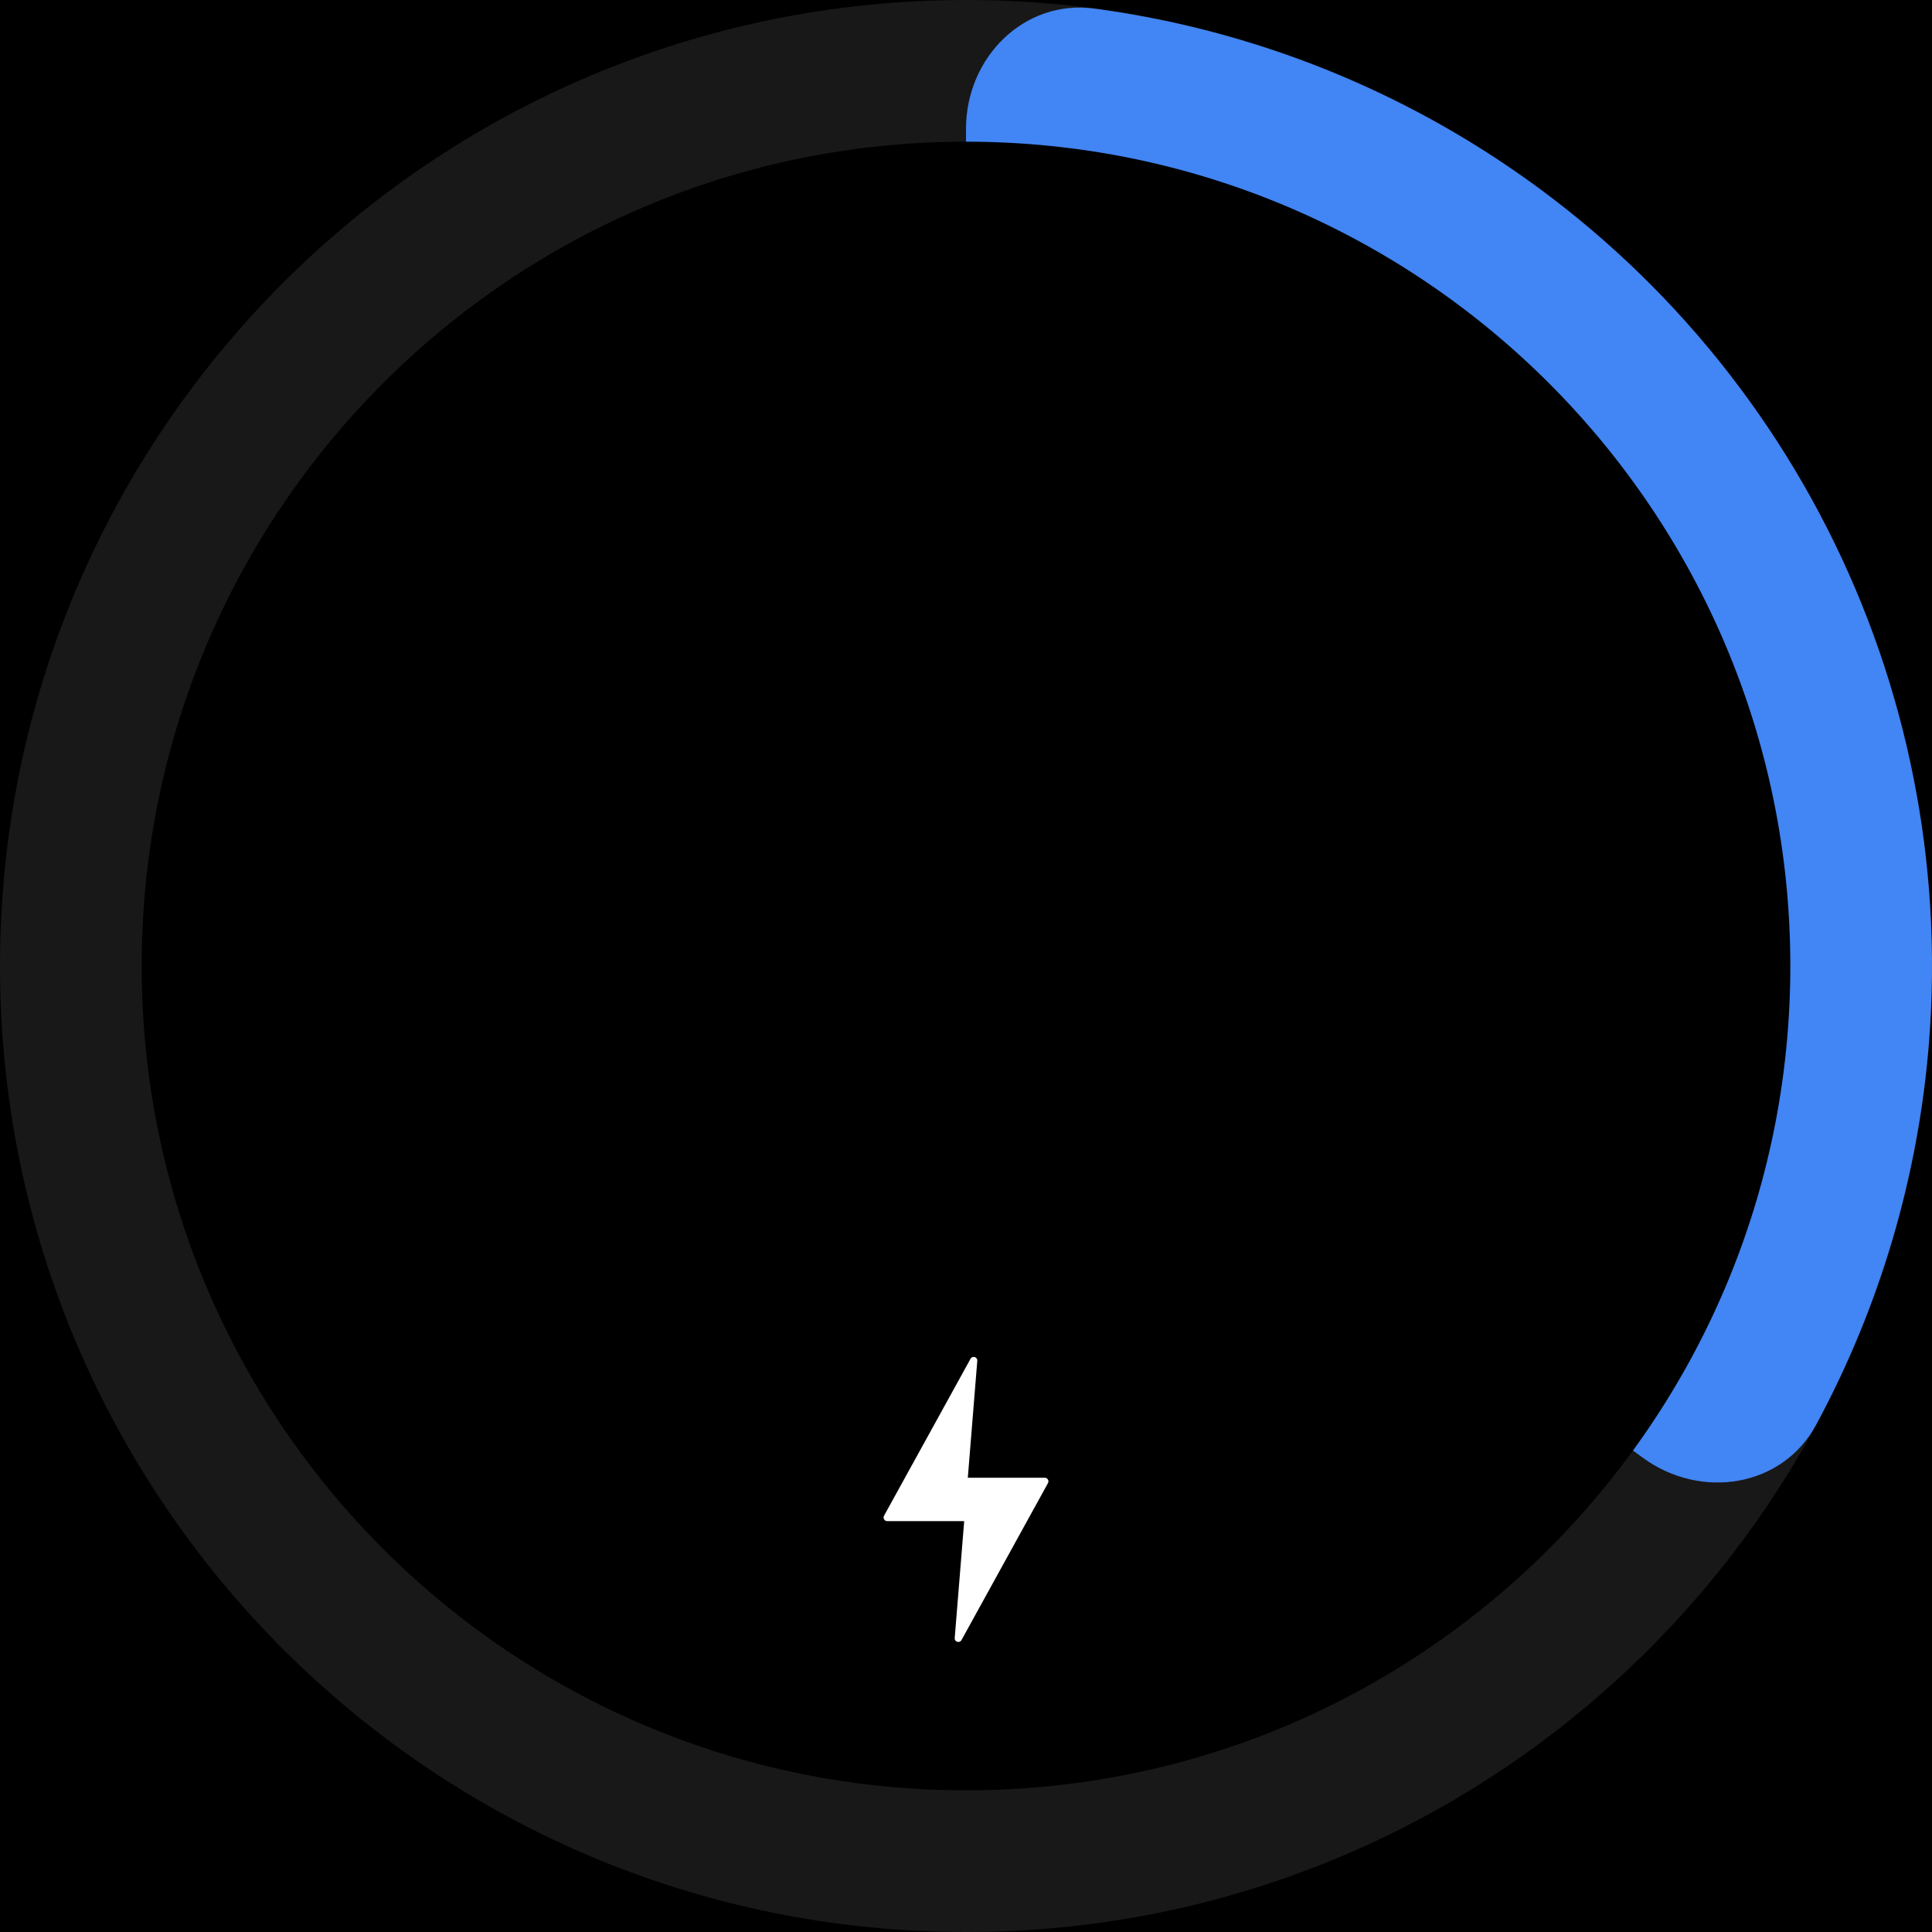
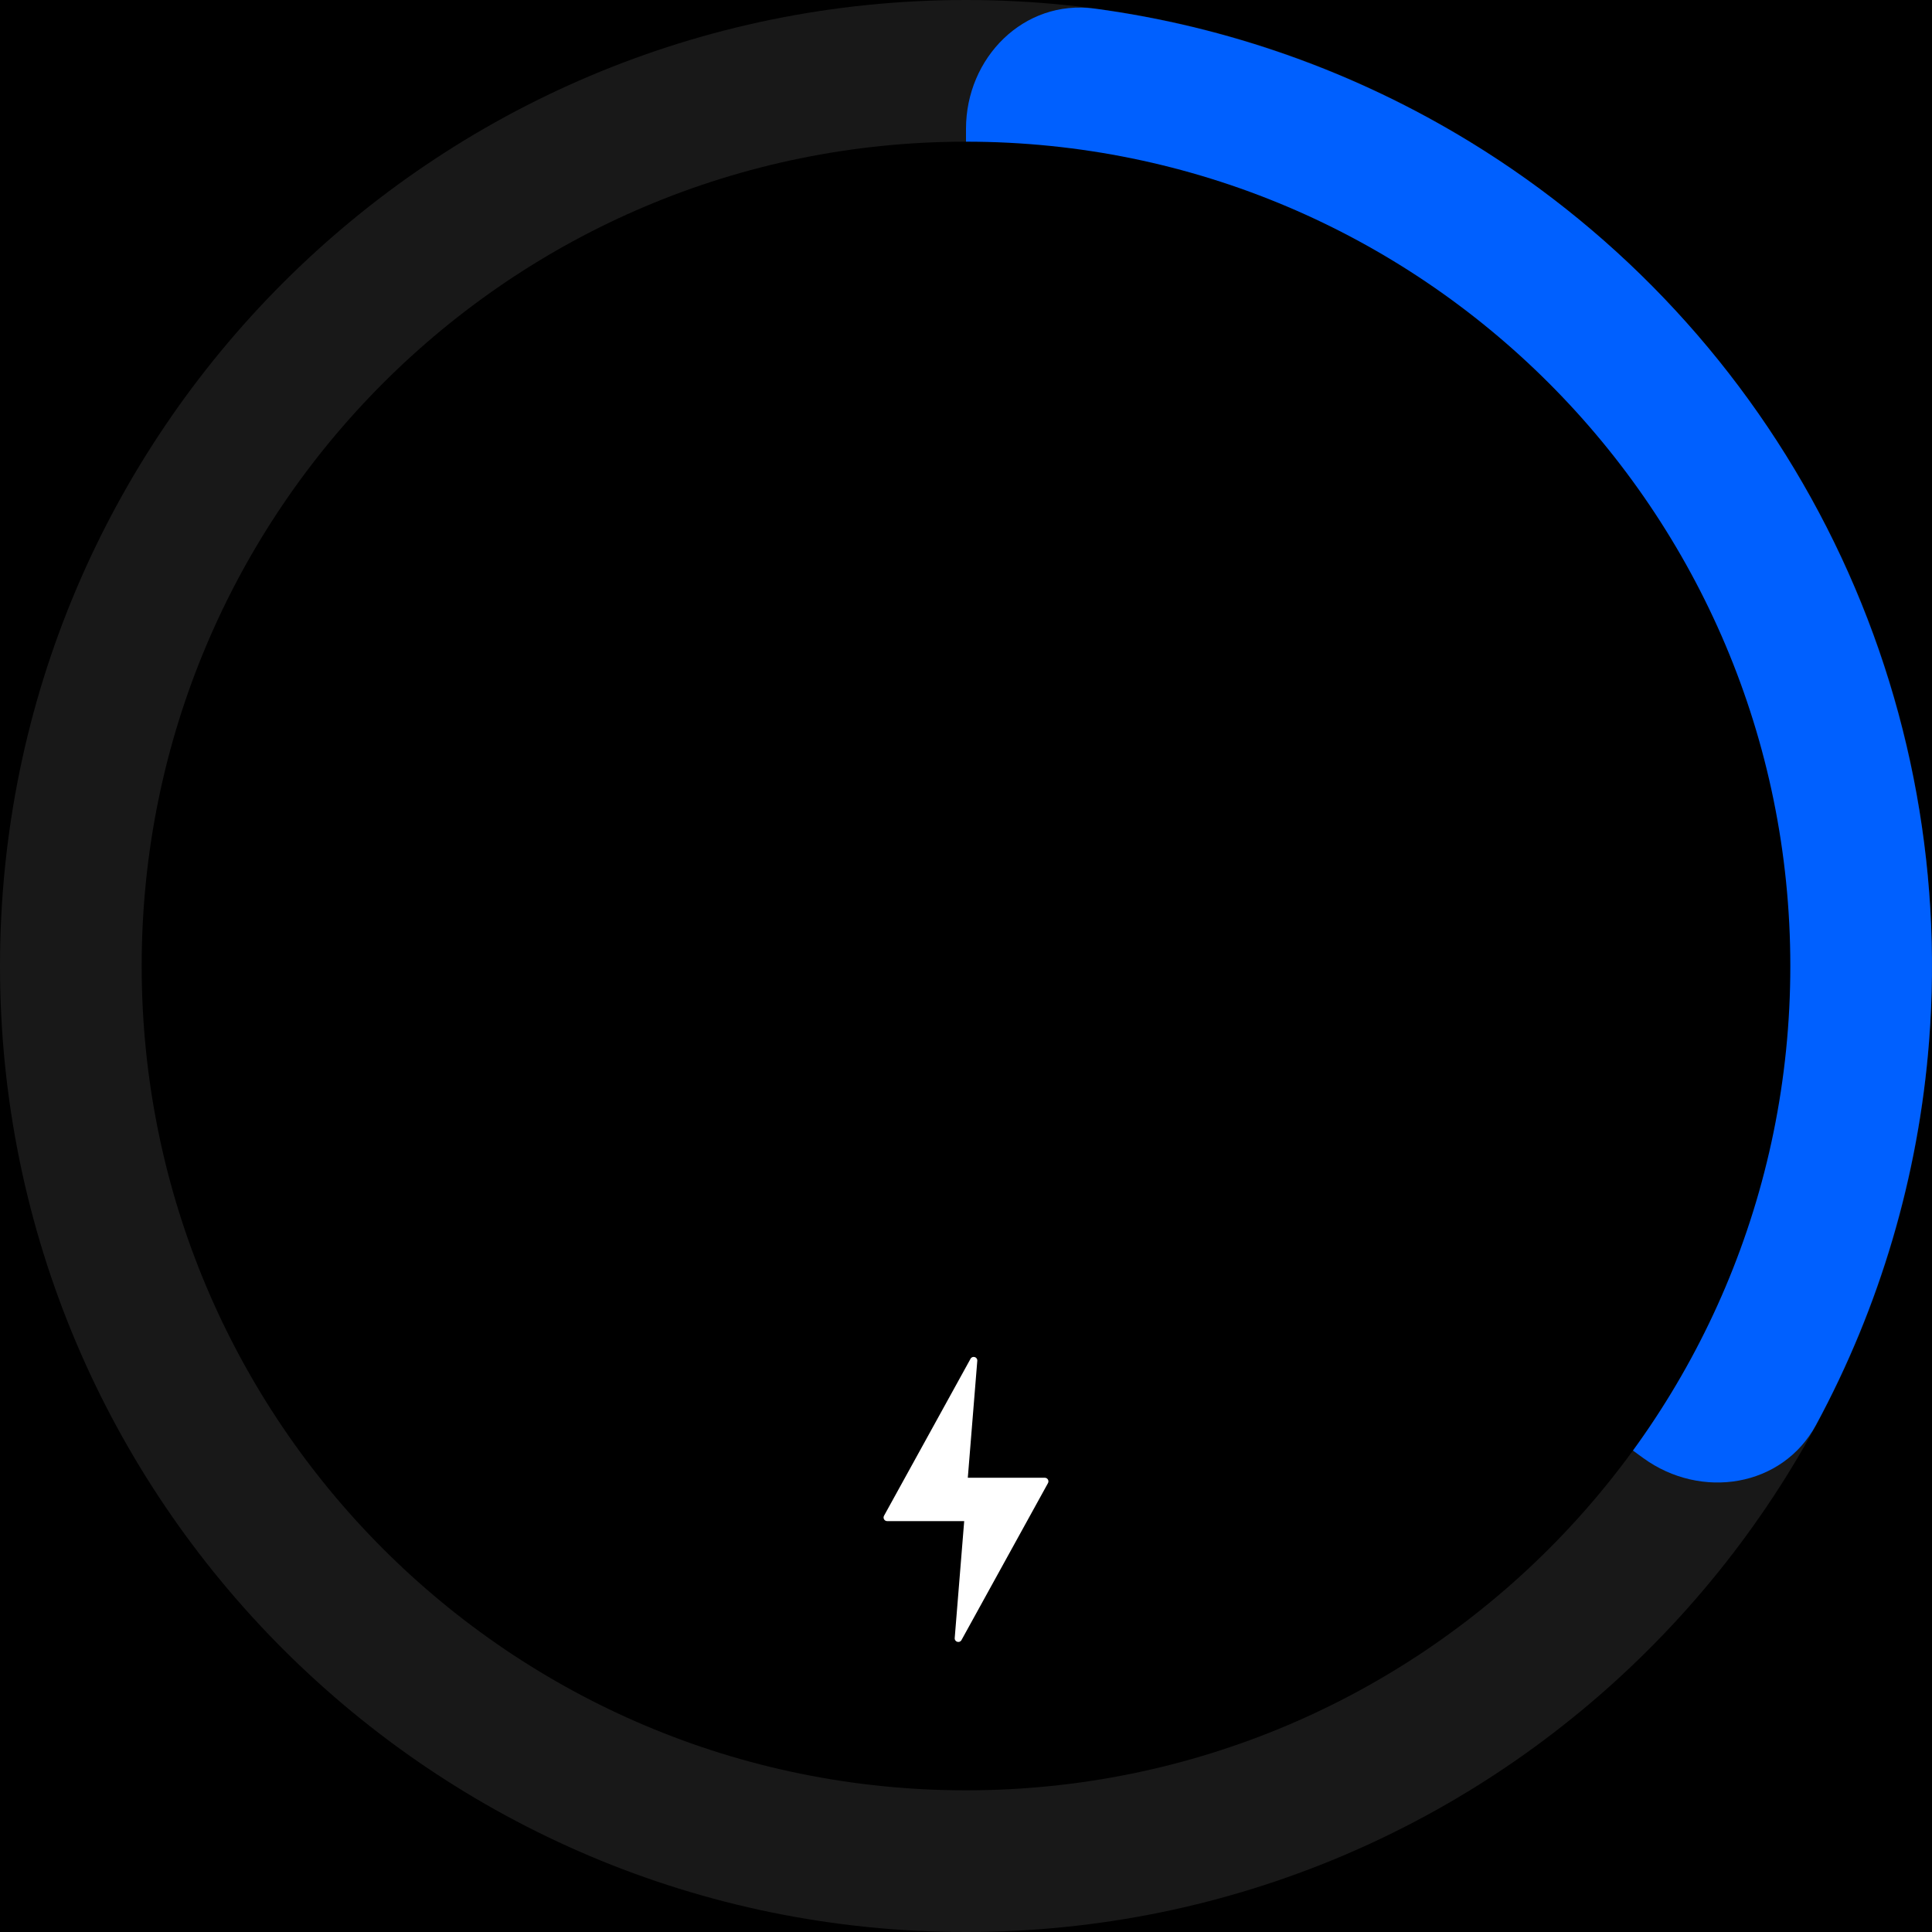
<svg xmlns="http://www.w3.org/2000/svg" width="300" height="300" viewBox="0 0 300 300" fill="none">
  <rect width="300" height="300" fill="black" />
  <circle cx="150" cy="150" r="150" fill="#181818" />
-   <path d="M150 20C150 8.954 158.994 -0.137 169.941 1.331C190.581 4.1 210.494 11.147 228.375 22.104C251.962 36.558 271.092 57.253 283.651 81.901C296.21 106.55 301.708 134.191 299.538 161.769C297.892 182.675 291.889 202.927 281.997 221.252C276.75 230.972 264.108 232.905 255.172 226.412L158.244 155.99C153.065 152.227 150 146.212 150 139.809L150 20Z" fill="#4285f4" />
+   <path d="M150 20C150 8.954 158.994 -0.137 169.941 1.331C190.581 4.1 210.494 11.147 228.375 22.104C251.962 36.558 271.092 57.253 283.651 81.901C296.21 106.55 301.708 134.191 299.538 161.769C297.892 182.675 291.889 202.927 281.997 221.252C276.75 230.972 264.108 232.905 255.172 226.412L158.244 155.99C153.065 152.227 150 146.212 150 139.809L150 20Z" fill="#0060ff" />
  <circle cx="150" cy="150" r="128" fill="black" />
  <path d="M162.73 230.297L149.298 254.672C149.006 255.202 148.199 254.959 148.247 254.357L149.72 236.199L137.762 236.199C137.336 236.199 137.064 235.742 137.27 235.367L150.703 210.992C150.995 210.462 151.802 210.705 151.753 211.307L150.281 229.465L162.238 229.465C162.665 229.465 162.935 229.922 162.73 230.297Z" fill="white" />
</svg>
